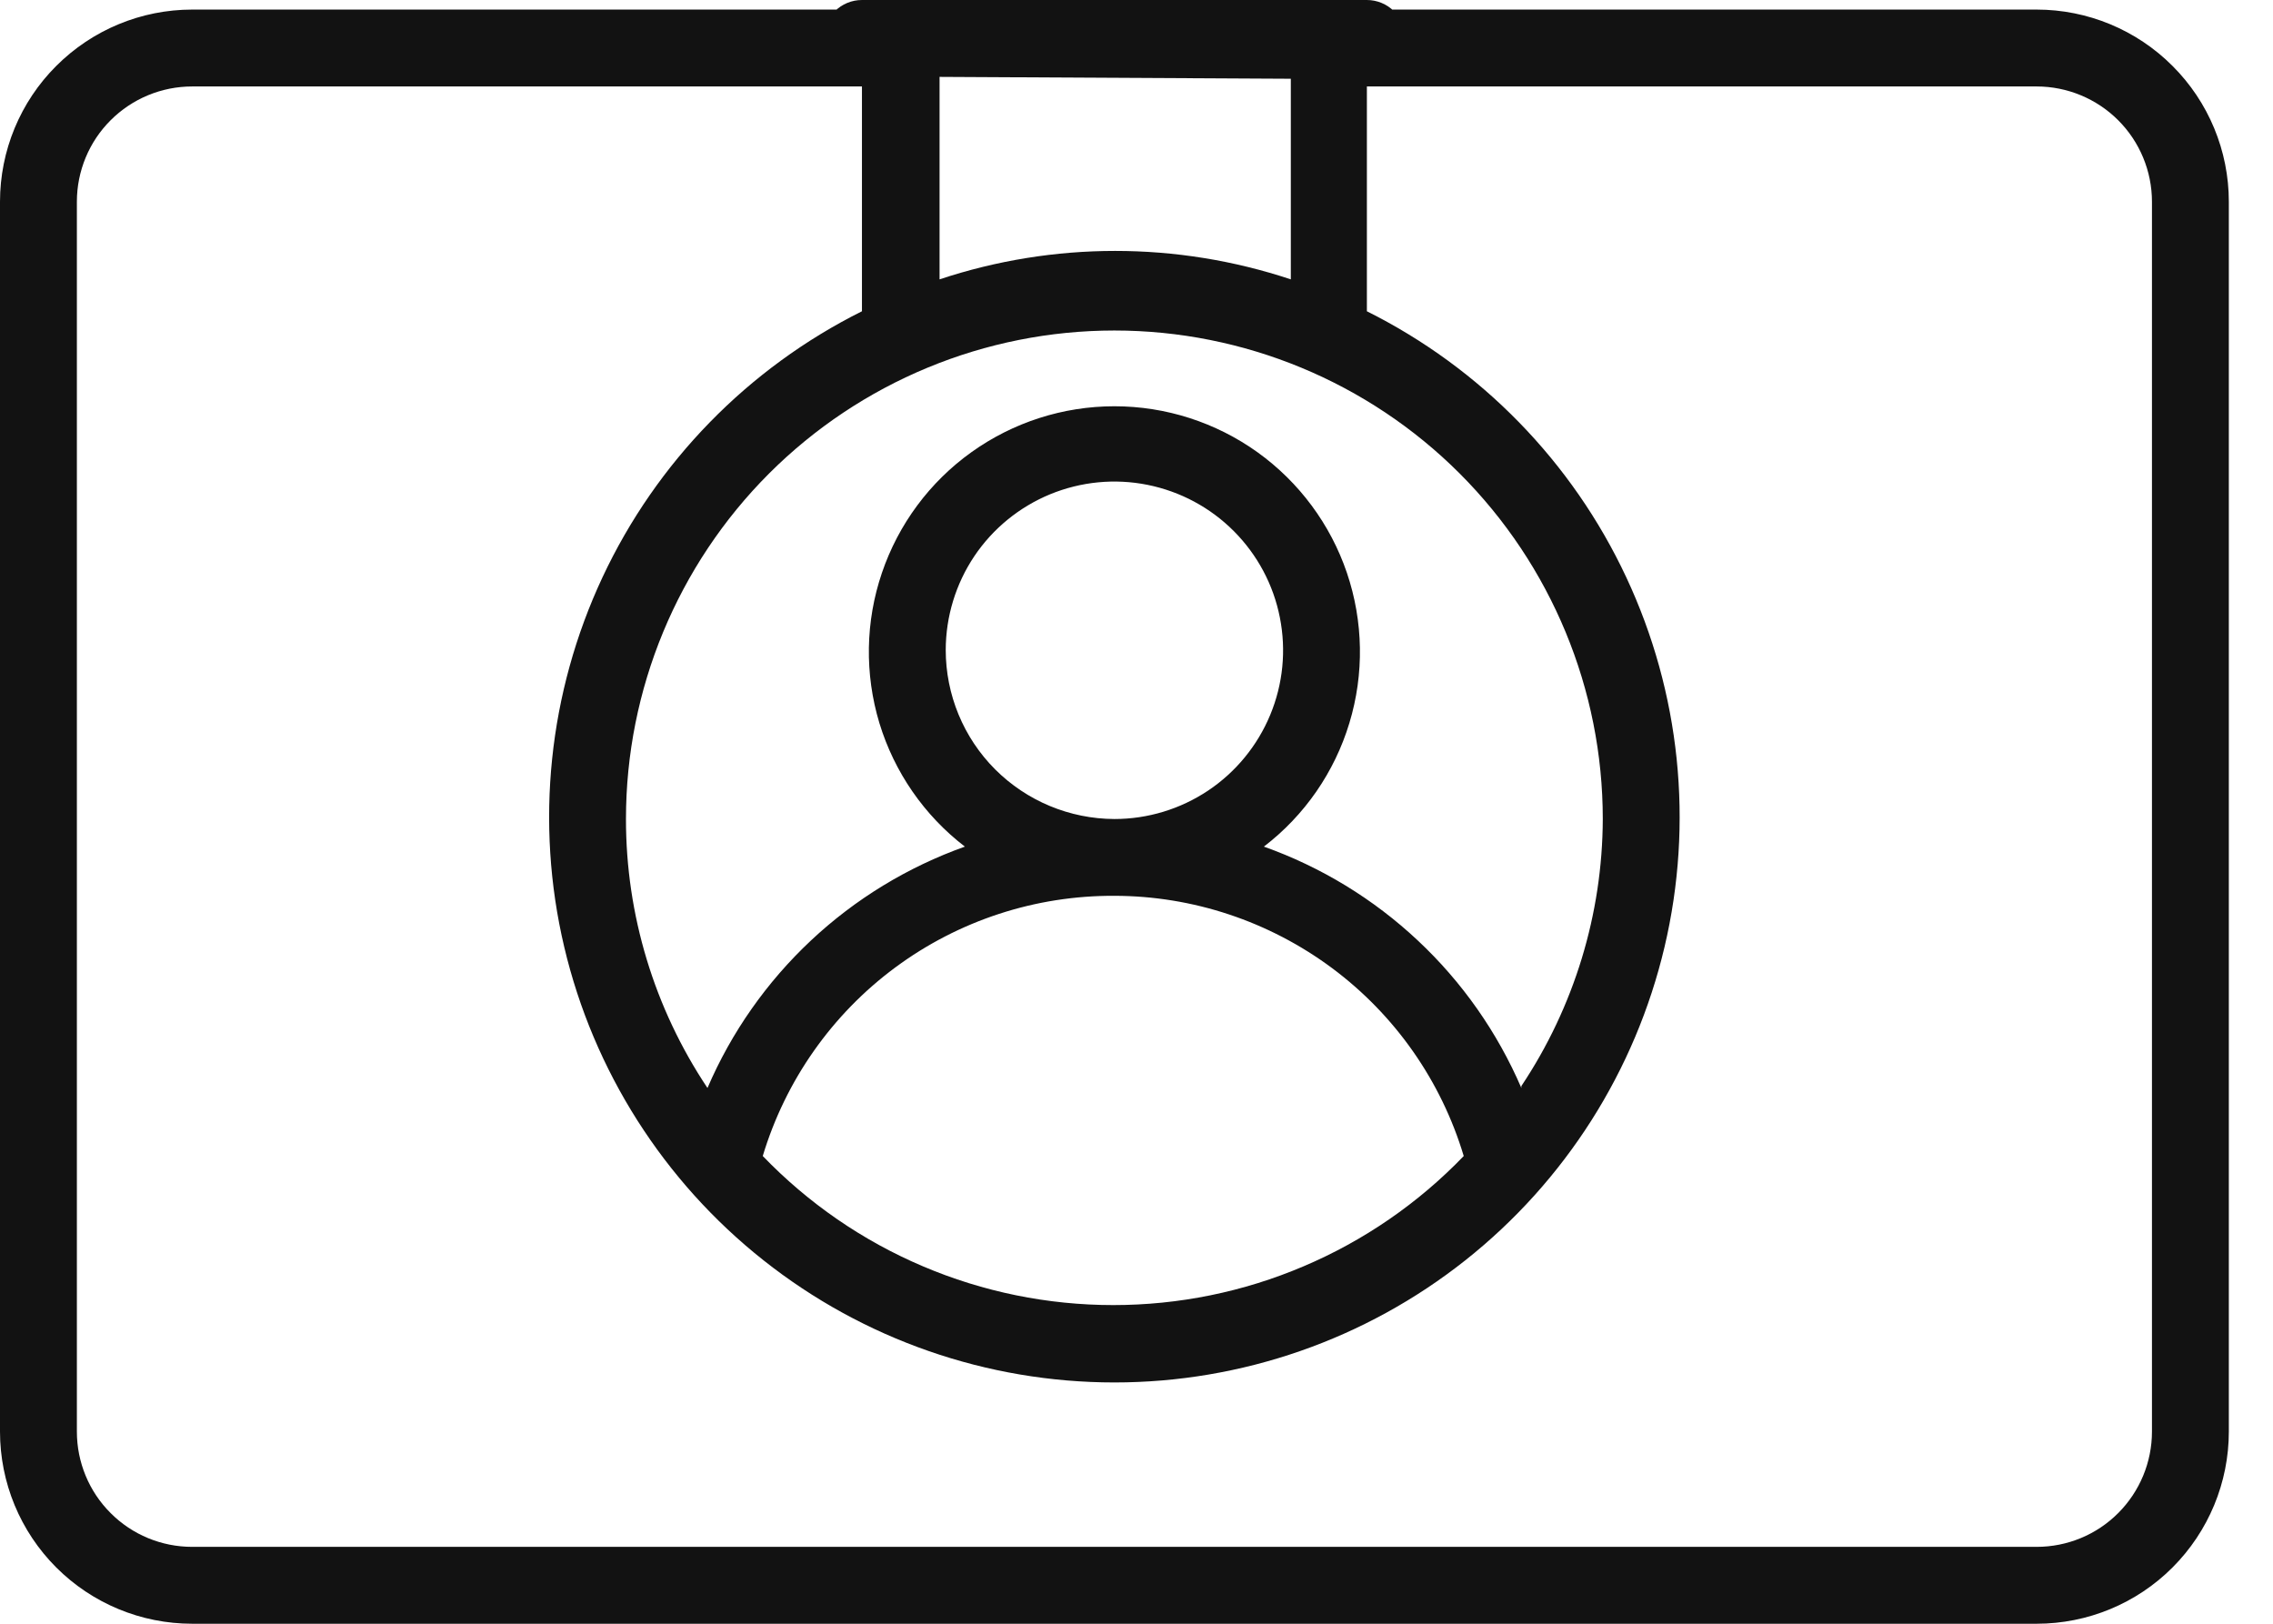
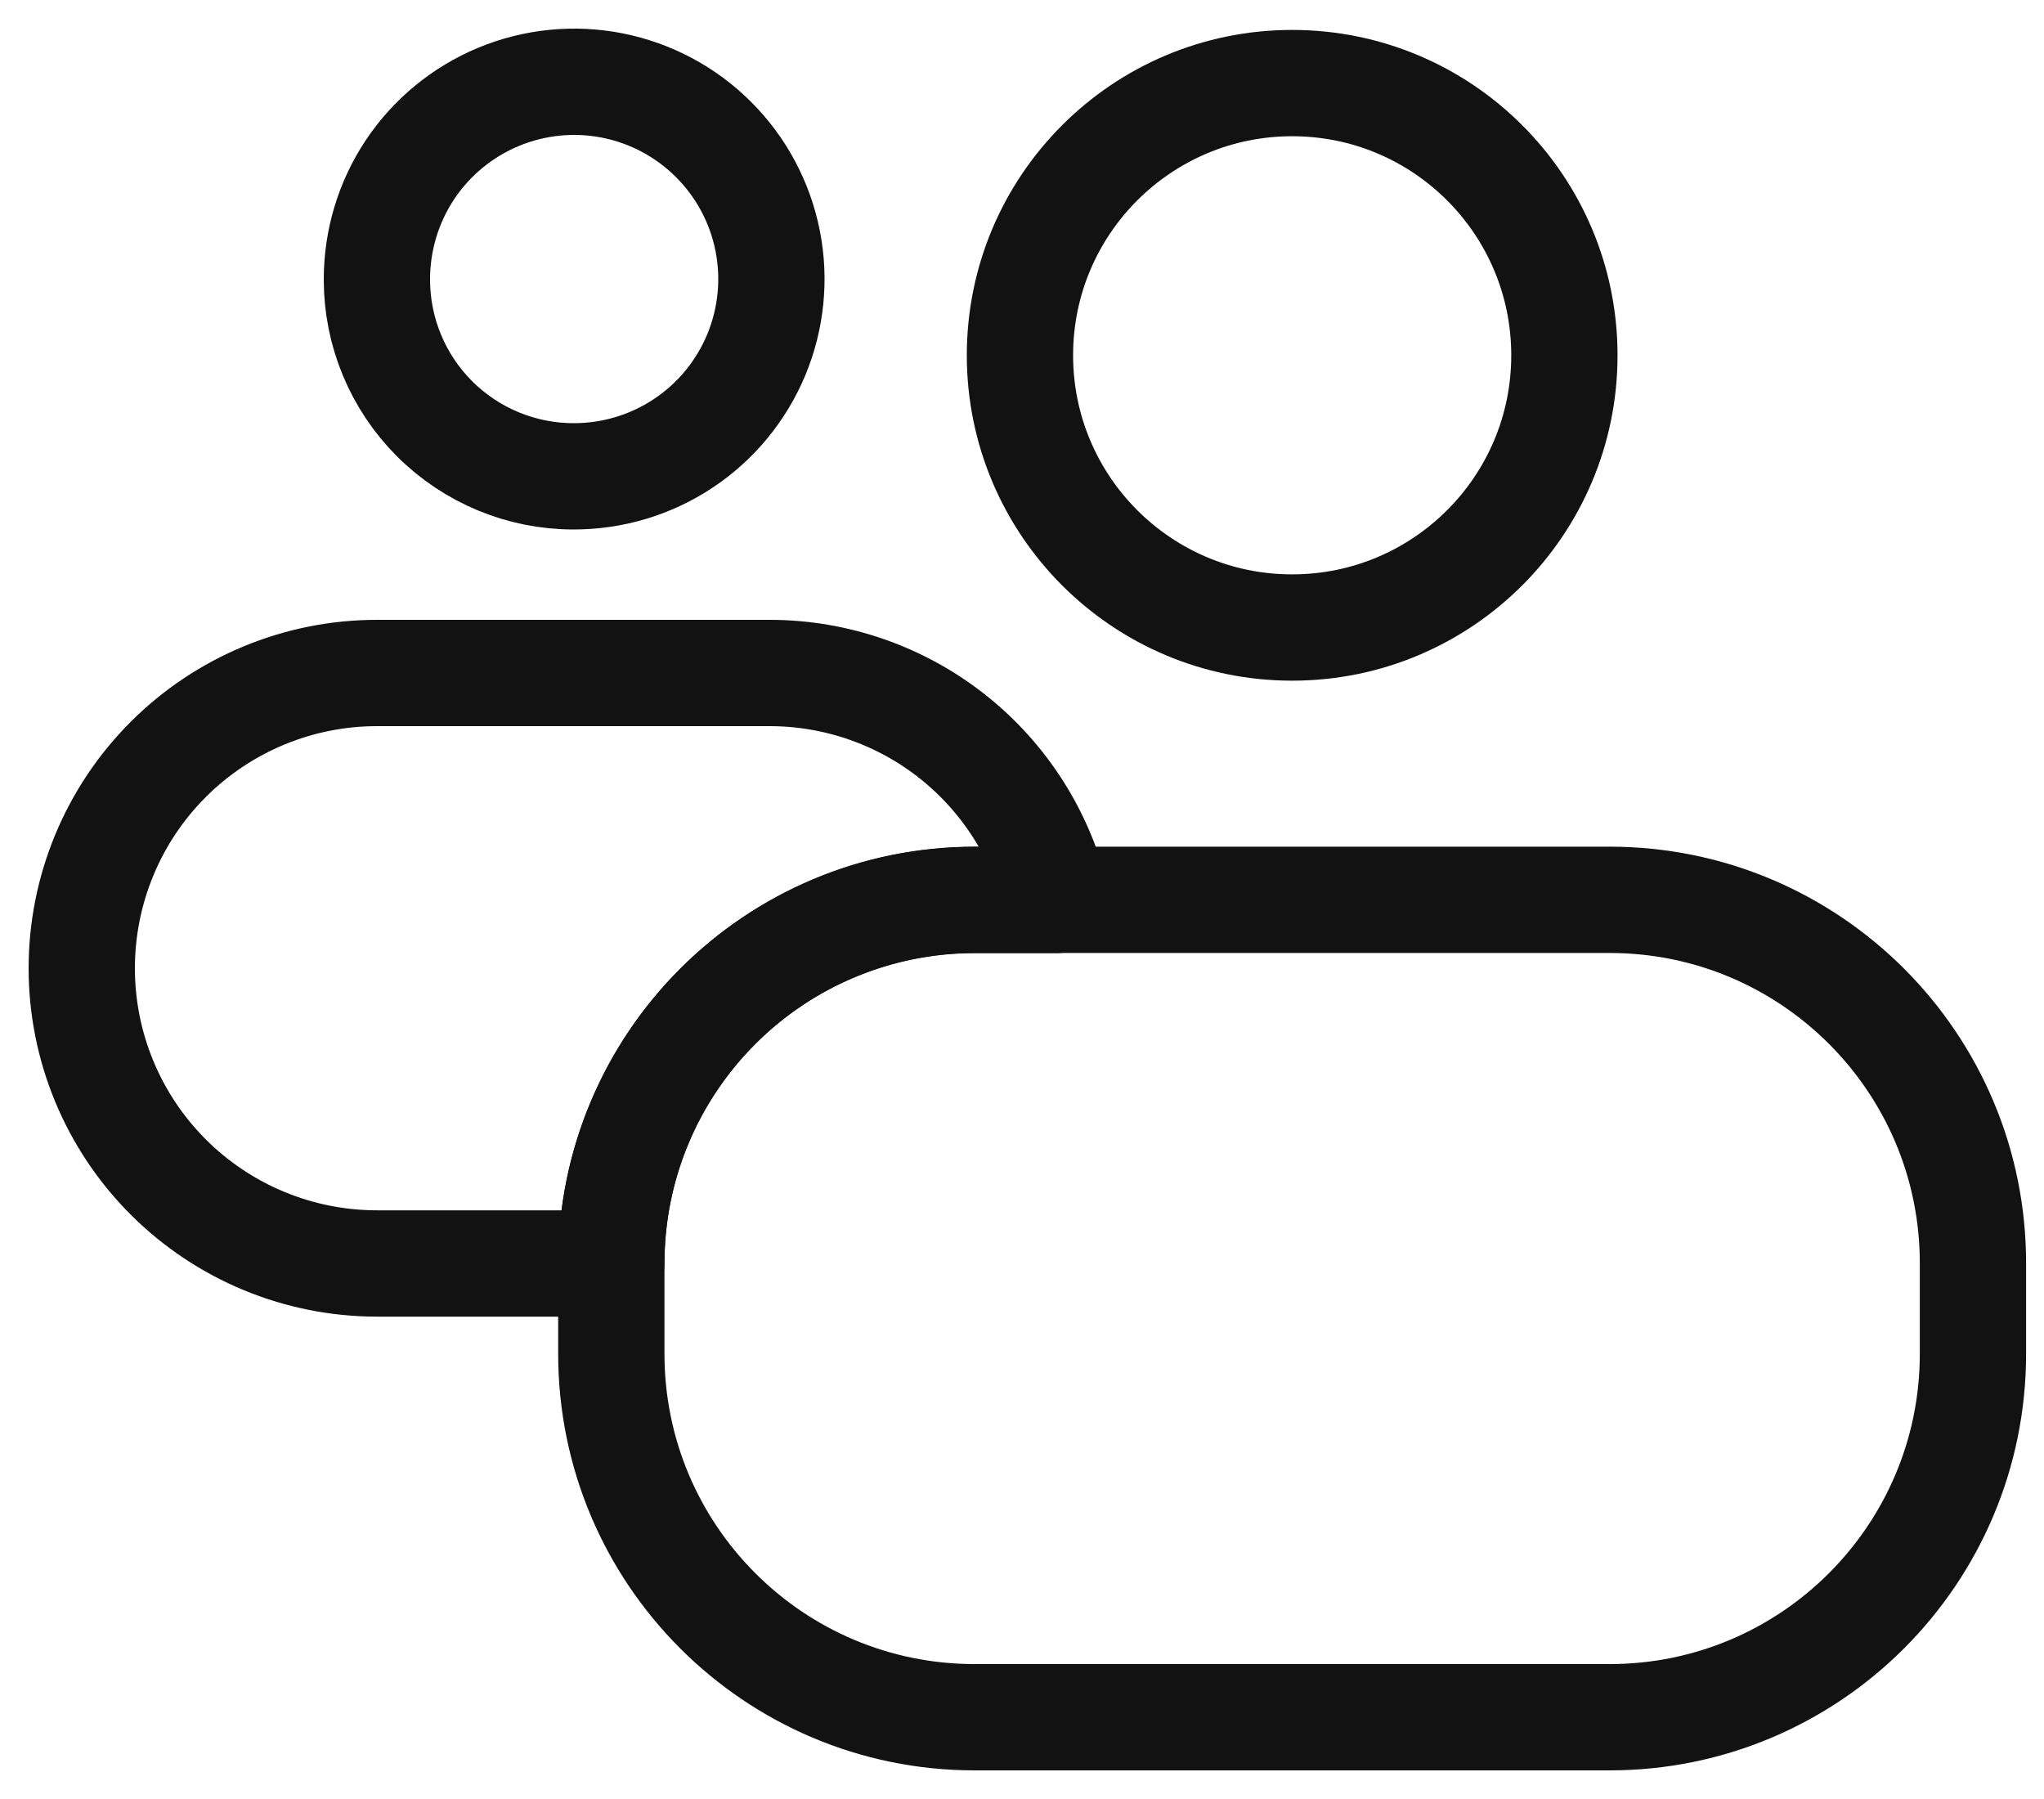
- <svg xmlns="http://www.w3.org/2000/svg" width="28" height="20" viewBox="0 0 28 20" fill="none">
-   <path d="M25.089 0.118H16.838L17.311 0.473C17.311 0.348 17.261 0.227 17.173 0.139C17.084 0.05 16.963 0 16.838 0H10.618C10.492 0 10.372 0.05 10.283 0.139C10.194 0.227 10.144 0.348 10.144 0.473L10.618 0.118H2.367C1.739 0.118 1.137 0.368 0.693 0.812C0.249 1.255 0 1.857 0 2.485V17.633C0 18.261 0.249 18.863 0.693 19.307C1.137 19.751 1.739 20 2.367 20H25.089C25.716 20 26.319 19.751 26.762 19.307C27.206 18.863 27.456 18.261 27.456 17.633V2.485C27.456 1.857 27.206 1.255 26.762 0.812C26.319 0.368 25.716 0.118 25.089 0.118ZM11.65 8.005C11.651 7.594 11.773 7.193 12.002 6.851C12.231 6.51 12.556 6.245 12.936 6.088C13.316 5.932 13.733 5.891 14.136 5.972C14.539 6.053 14.909 6.251 15.199 6.542C15.489 6.833 15.687 7.203 15.766 7.606C15.846 8.009 15.805 8.426 15.647 8.806C15.49 9.185 15.223 9.51 14.882 9.738C14.54 9.966 14.139 10.088 13.728 10.088C13.176 10.086 12.648 9.866 12.258 9.476C11.868 9.085 11.65 8.556 11.65 8.005ZM13.728 11.034C14.694 11.035 15.634 11.348 16.41 11.925C17.185 12.502 17.753 13.313 18.031 14.239C17.472 14.82 16.801 15.282 16.059 15.597C15.318 15.913 14.52 16.075 13.714 16.075C12.908 16.075 12.11 15.913 11.368 15.597C10.626 15.282 9.956 14.82 9.396 14.239C9.676 13.309 10.248 12.494 11.029 11.916C11.81 11.338 12.757 11.029 13.728 11.034ZM18.741 13.401C18.445 12.714 18.011 12.095 17.465 11.584C16.919 11.072 16.274 10.679 15.569 10.428C16.071 10.044 16.439 9.511 16.622 8.907C16.806 8.302 16.795 7.655 16.592 7.056C16.389 6.458 16.003 5.938 15.49 5.57C14.976 5.202 14.36 5.004 13.728 5.004C13.096 5.004 12.48 5.202 11.966 5.57C11.452 5.938 11.067 6.458 10.864 7.056C10.66 7.655 10.65 8.302 10.833 8.907C11.017 9.511 11.385 10.044 11.886 10.428C11.182 10.679 10.536 11.072 9.99 11.584C9.445 12.095 9.01 12.714 8.715 13.401C8.06 12.42 7.71 11.267 7.711 10.088C7.711 8.492 8.345 6.962 9.473 5.833C10.602 4.705 12.132 4.071 13.728 4.071C15.323 4.071 16.854 4.705 17.982 5.833C19.11 6.962 19.744 8.492 19.744 10.088C19.74 11.259 19.391 12.403 18.741 13.377V13.401ZM15.901 0.97V3.441C14.496 2.974 12.978 2.974 11.574 3.441V0.947L15.901 0.97ZM26.509 17.633C26.509 18.01 26.359 18.371 26.093 18.637C25.827 18.904 25.465 19.053 25.089 19.053H2.367C1.99 19.053 1.629 18.904 1.363 18.637C1.096 18.371 0.947 18.01 0.947 17.633V2.485C0.947 2.109 1.096 1.747 1.363 1.481C1.629 1.215 1.99 1.065 2.367 1.065H10.618V3.834C9.214 4.535 8.088 5.689 7.422 7.11C6.757 8.531 6.59 10.135 6.95 11.662C7.31 13.189 8.175 14.55 9.406 15.524C10.636 16.498 12.159 17.028 13.728 17.028C15.297 17.028 16.82 16.498 18.05 15.524C19.28 14.55 20.145 13.189 20.505 11.662C20.865 10.135 20.699 8.531 20.033 7.11C19.368 5.689 18.242 4.535 16.838 3.834V1.065H25.089C25.465 1.065 25.827 1.215 26.093 1.481C26.359 1.747 26.509 2.109 26.509 2.485V17.633Z" fill="#121212" />
+ <svg xmlns="http://www.w3.org/2000/svg" width="25" height="22" viewBox="0 0 25 22" fill="none">
+   <path d="M15.804 7.674C17.643 7.674 19.134 6.184 19.134 4.345C19.134 2.506 17.643 1.016 15.804 1.016C13.966 1.016 12.475 2.506 12.475 4.345C12.475 6.184 13.966 7.674 15.804 7.674Z" stroke="#121212" stroke-width="1.3" stroke-linecap="round" stroke-linejoin="round" />
+   <path d="M11.921 11.006H12.921C12.735 10.217 12.288 9.513 11.652 9.009C11.017 8.506 10.229 8.231 9.418 8.23H4.61C3.653 8.23 2.734 8.611 2.057 9.288C1.38 9.965 1 10.883 1 11.841C1 12.798 1.38 13.716 2.057 14.393C2.734 15.07 3.653 15.451 4.61 15.451H7.477C7.477 14.272 7.945 13.142 8.779 12.308C9.612 11.475 10.743 11.006 11.921 11.006V11.006Z" stroke="#121212" stroke-width="1.3" stroke-linecap="round" stroke-linejoin="round" />
+   <path d="M7.014 5.825C7.492 5.826 7.96 5.686 8.358 5.421C8.756 5.157 9.066 4.78 9.25 4.339C9.433 3.898 9.482 3.412 9.389 2.944C9.296 2.475 9.066 2.044 8.728 1.707C8.391 1.369 7.96 1.139 7.491 1.046C7.023 0.953 6.537 1.002 6.096 1.185C5.655 1.369 5.278 1.679 5.013 2.077C4.749 2.475 4.609 2.943 4.61 3.421C4.61 4.058 4.864 4.67 5.314 5.12C5.765 5.571 6.377 5.825 7.014 5.825V5.825Z" stroke="#121212" stroke-width="1.3" stroke-linecap="round" stroke-linejoin="round" />
+   <path d="M19.687 11.004H11.921C9.466 11.004 7.477 12.994 7.477 15.448V16.555C7.477 19.01 9.466 21 11.921 21H19.687C22.141 21 24.131 19.01 24.131 16.555V15.448C24.131 12.994 22.141 11.004 19.687 11.004Z" stroke="#121212" stroke-width="1.3" stroke-linecap="round" stroke-linejoin="round" />
</svg>
